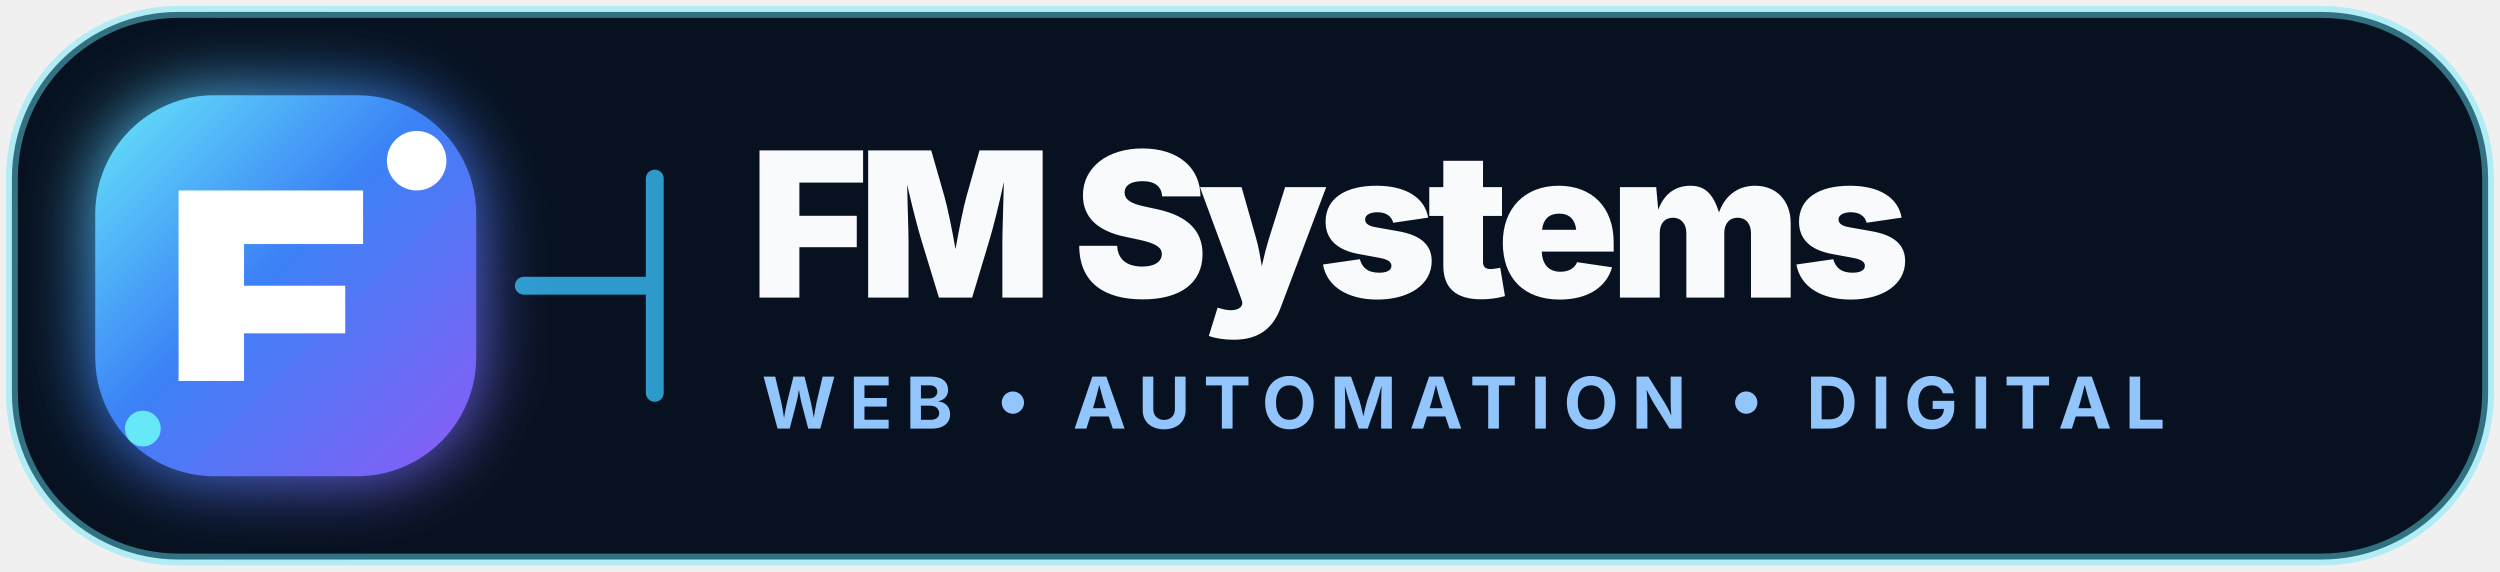
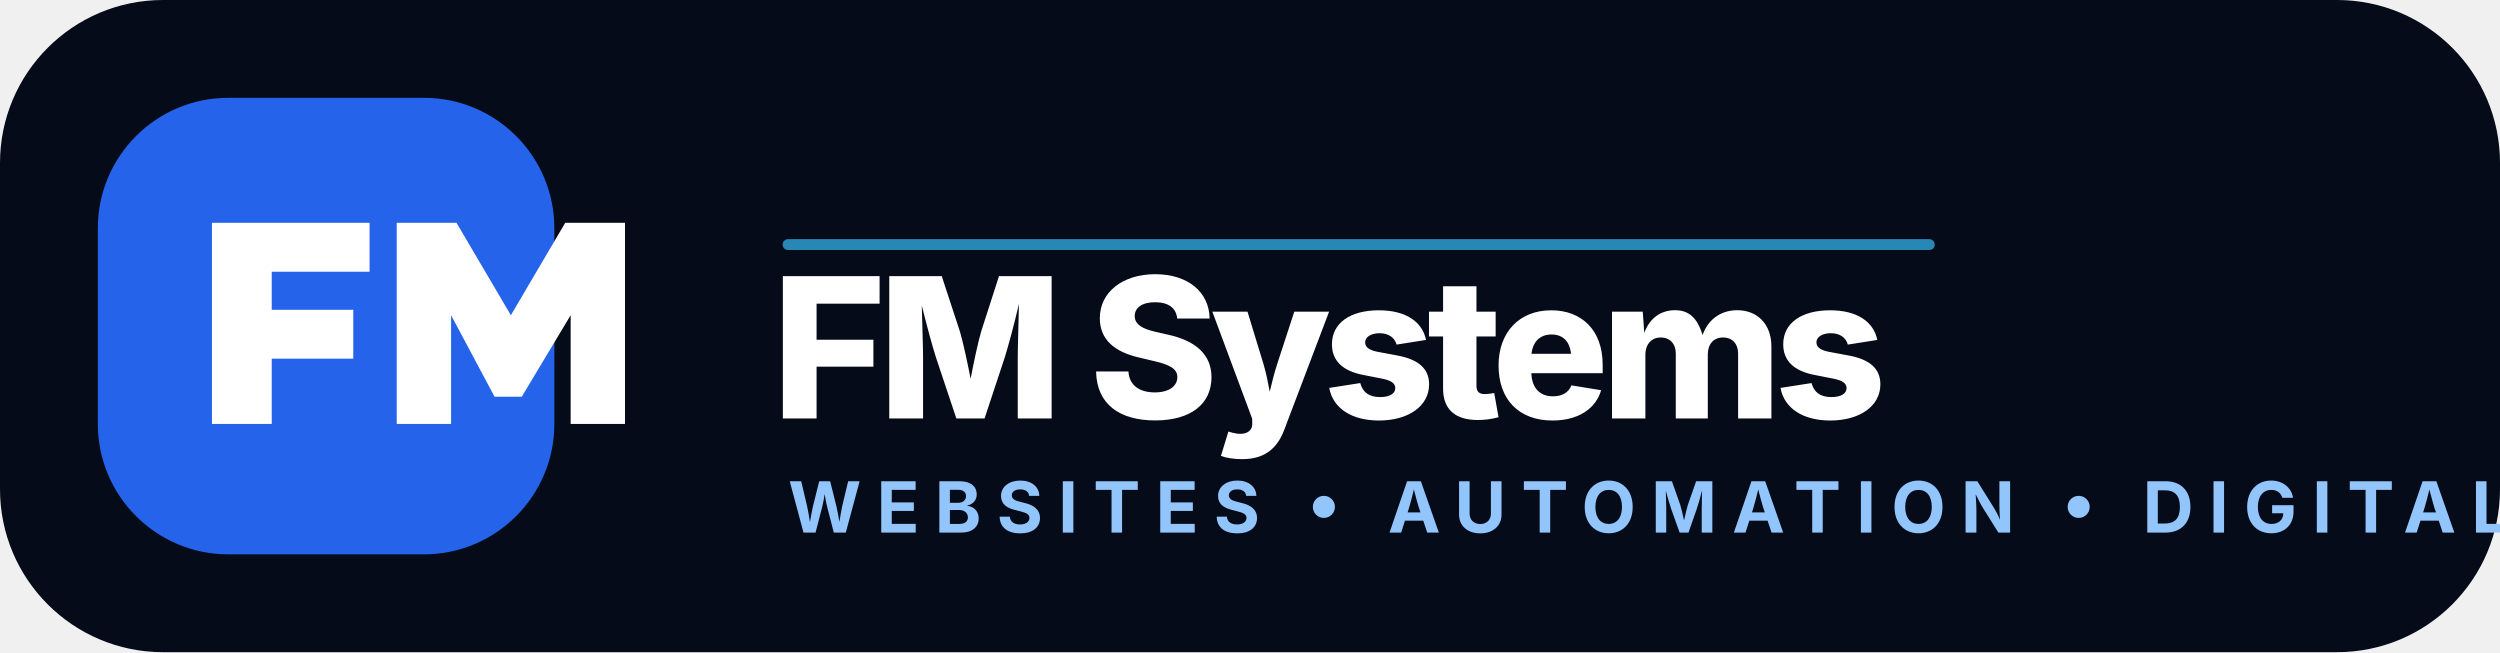
- <svg xmlns="http://www.w3.org/2000/svg" width="420" height="96" viewBox="0 0 420 96" role="img" aria-label="FM Systems logo">
+ <svg xmlns="http://www.w3.org/2000/svg" width="460" height="120" viewBox="0 0 460 120" fill="none">
+   <rect width="460" height="120" rx="30" fill="#050B18" />
+   <rect x="18" y="18" width="84" height="84" rx="24" fill="url(#g)" />
+   <path d="M39 78V41h29v9H50v7h15v9H50v12H39Zm34 0V41h11l10 17 10-17h11v37h-10V58L96 73h-5L83 58v20H73Z" fill="white" />
+   <path d="M145 45h210" stroke="#38BDF8" stroke-width="2" stroke-linecap="round" opacity=".7" />
+   <text x="142" y="77" fill="white" font-family="Inter, Arial, sans-serif" font-size="36" font-weight="800" letter-spacing="-1.5">FM Systems</text>
+   <text x="145" y="98" fill="#93C5FD" font-family="Inter, Arial, sans-serif" font-size="13" font-weight="700" letter-spacing="2.8">WEBSITES • AUTOMATION • DIGITAL</text>
  <defs>
-     <linearGradient id="g" x1="0" x2="1" y1="0" y2="1">
-       <stop offset="0" stop-color="#67e8f9" />
-       <stop offset="0.45" stop-color="#3b82f6" />
-       <stop offset="1" stop-color="#8b5cf6" />
+     <linearGradient id="g" x1="18" y1="18" x2="102" y2="102">
+       <stop stop-color="#2563EB" />
+       <stop offset=".52" stop-color="#38BDF8" />
+       <stop offset="1" stop-color="#7C3AED" />
    </linearGradient>
-     <filter id="glow" x="-40%" y="-40%" width="180%" height="180%">
-       <feGaussianBlur stdDeviation="6" result="b" />
-       <feMerge>
-         <feMergeNode in="b" />
-         <feMergeNode in="SourceGraphic" />
-       </feMerge>
-     </filter>
  </defs>
-   <rect x="2" y="2" width="416" height="92" rx="28" fill="#07111f" stroke="rgba(103,232,249,.45)" stroke-width="2" />
-   <rect x="16" y="16" width="64" height="64" rx="20" fill="url(#g)" filter="url(#glow)" />
-   <path d="M30 64V32h31v9H41v7h17v8H41v8H30Z" fill="#fff" />
-   <circle cx="70" cy="27" r="5" fill="#fff" />
-   <circle cx="24" cy="72" r="3" fill="#67e8f9" />
-   <path d="M88 48h22M110 48v-18M110 48v18" stroke="#38bdf8" stroke-width="3" stroke-linecap="round" opacity=".8" />
-   <text x="126" y="50" fill="#f8fafc" font-family="Inter, Arial, sans-serif" font-size="34" font-weight="900" letter-spacing="-1.6">FM Systems</text>
-   <text x="128" y="72" fill="#93c5fd" font-family="Inter, Arial, sans-serif" font-size="12" font-weight="700" letter-spacing="2.2">WEB • AUTOMATION • DIGITAL</text>
</svg>
